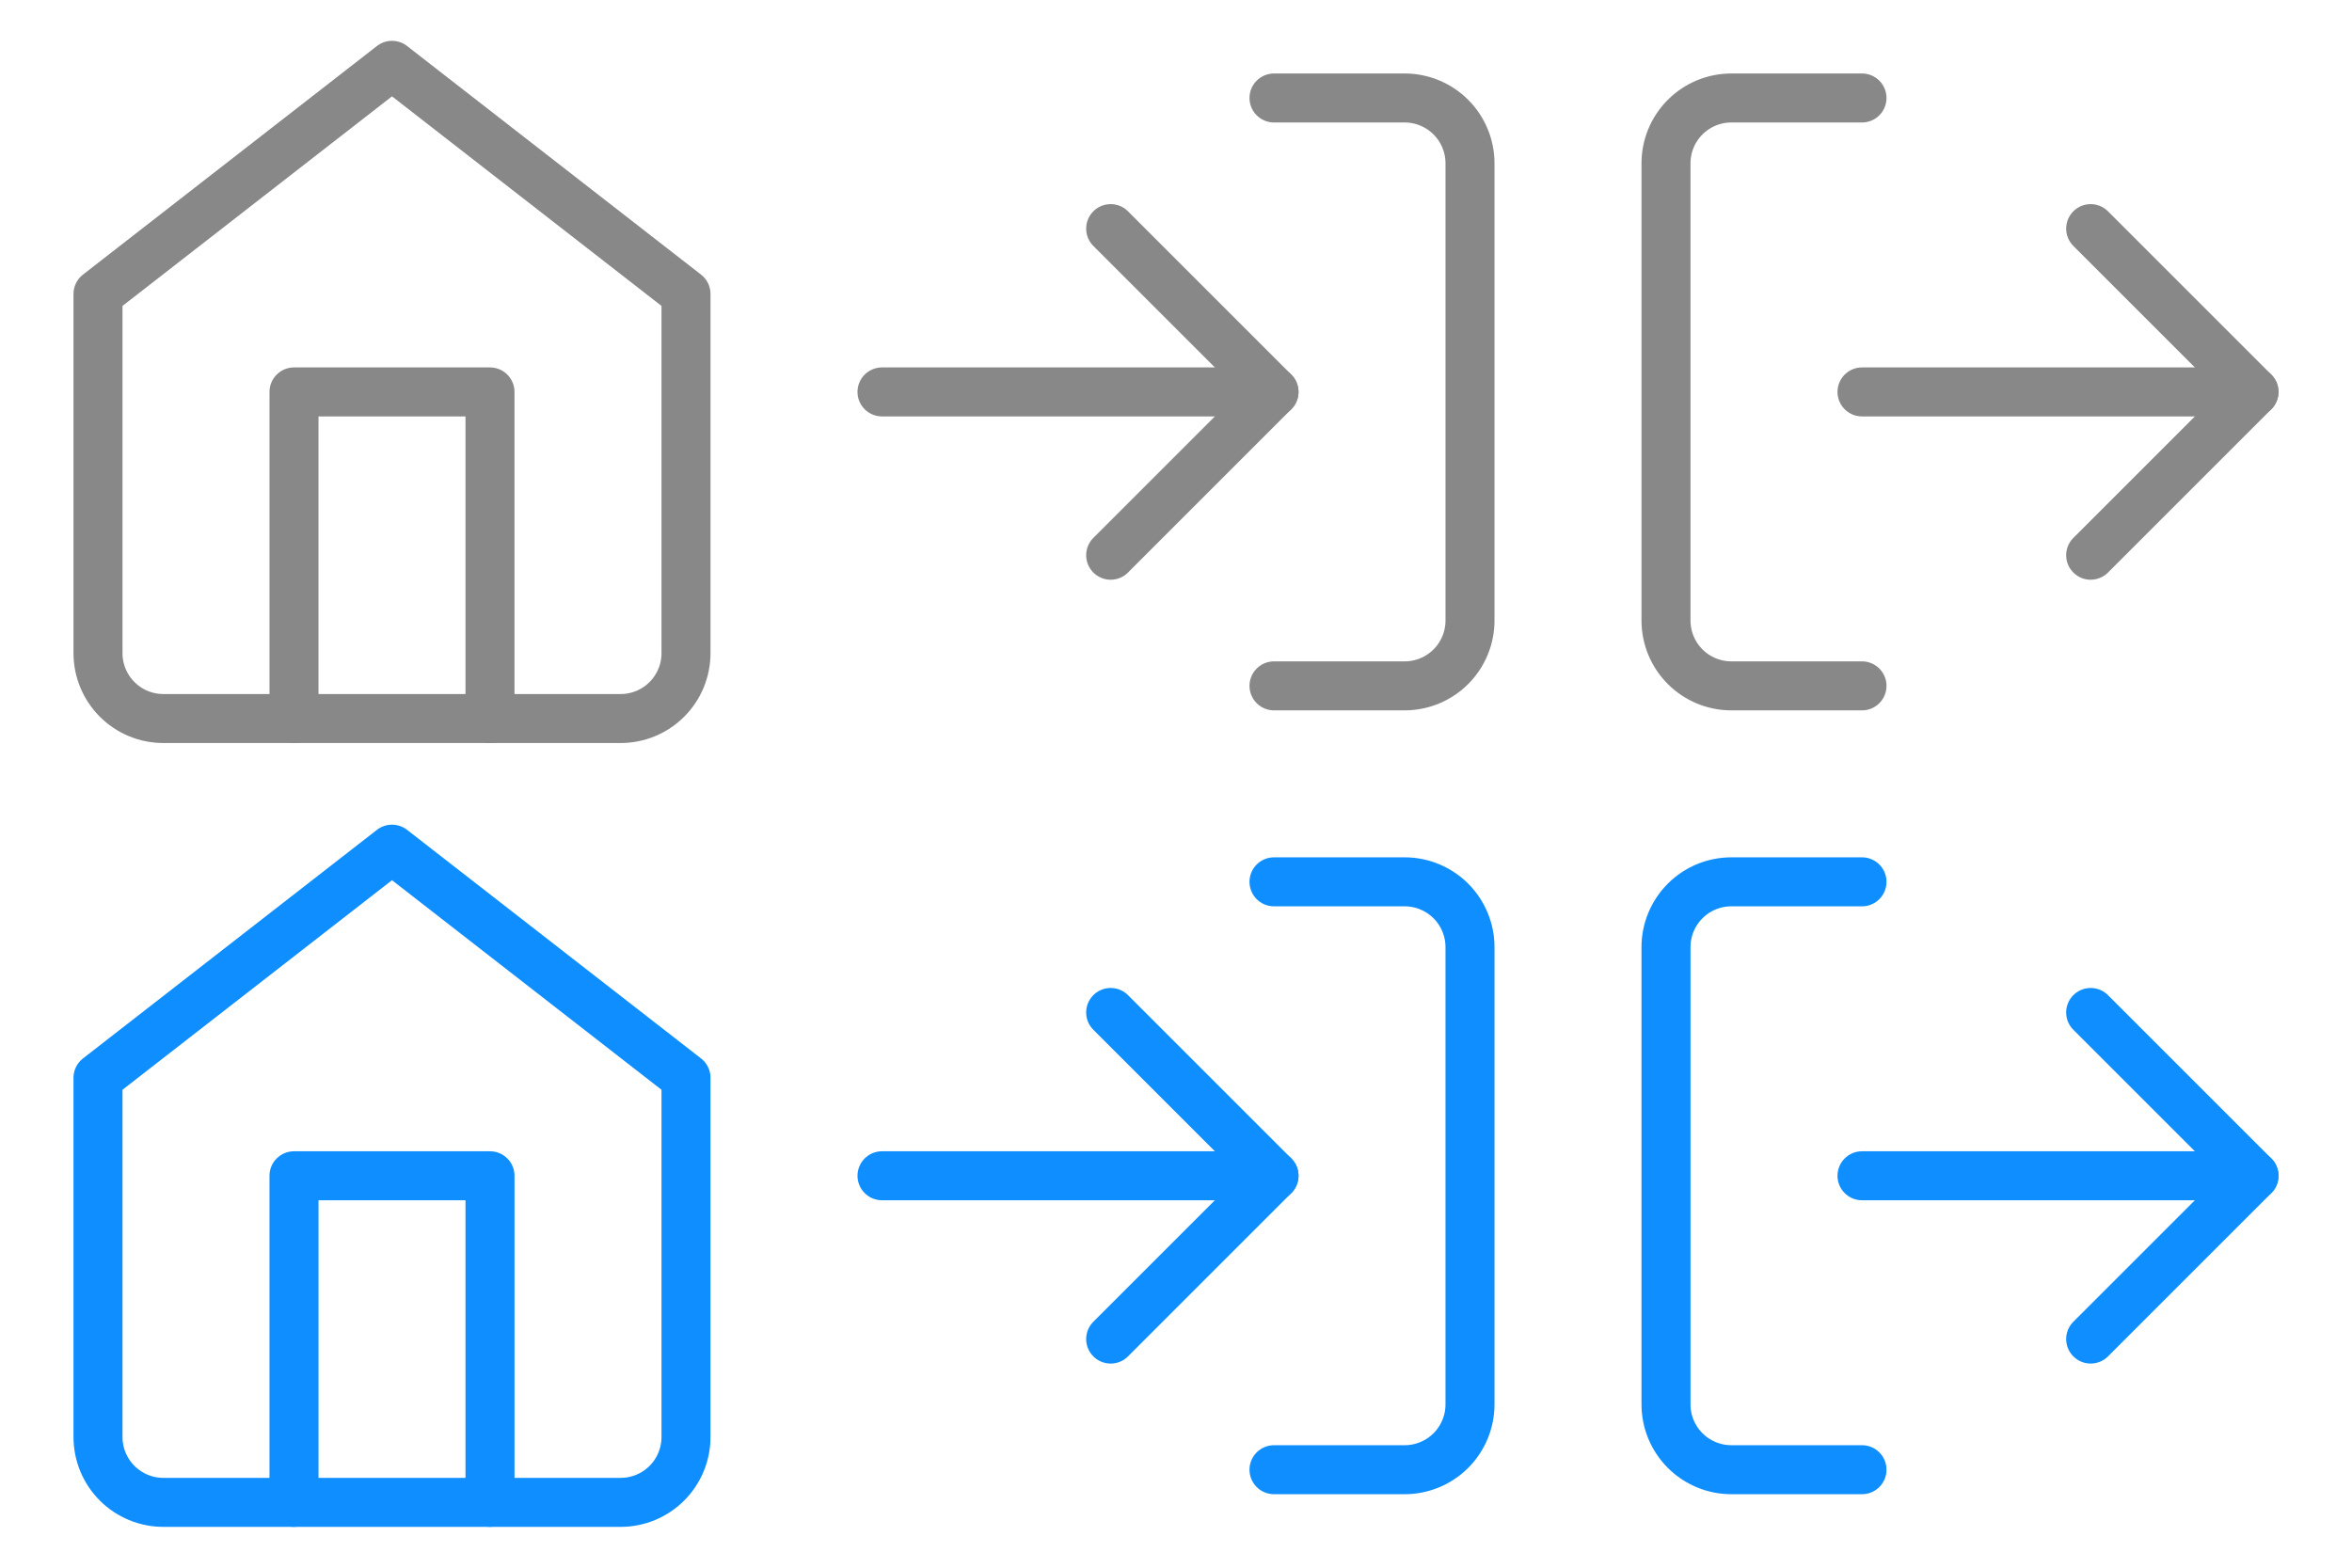
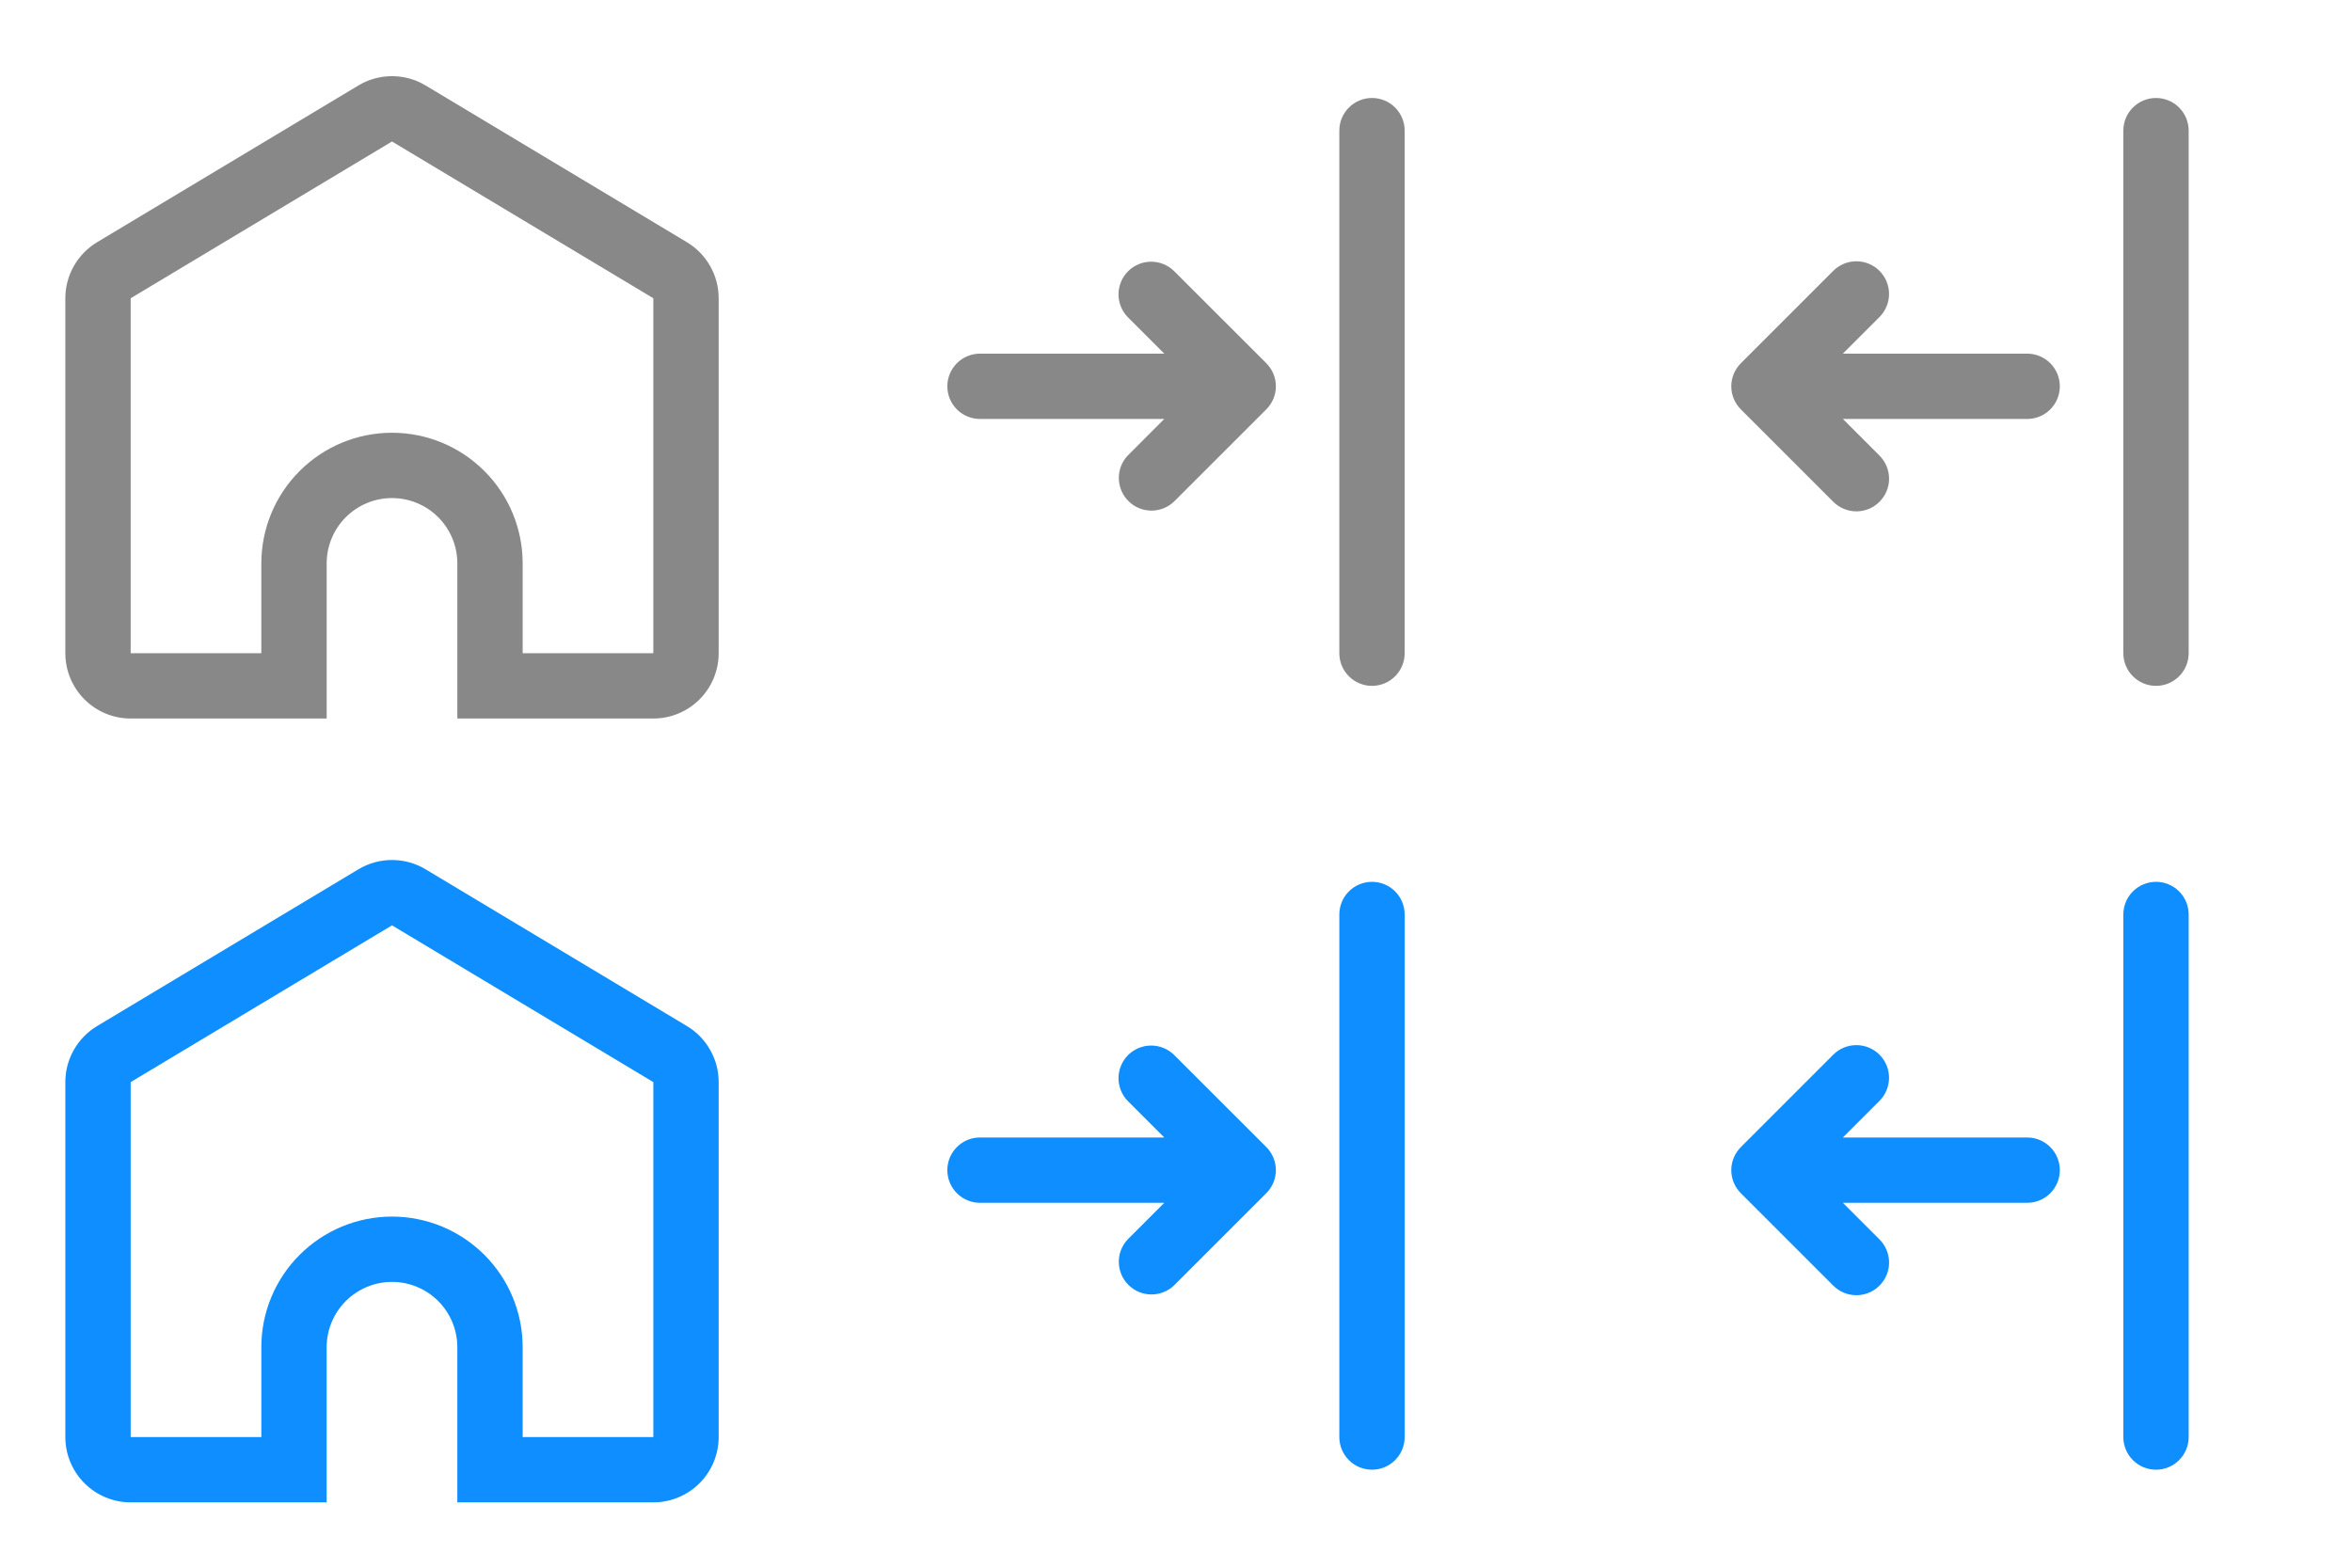
<svg xmlns="http://www.w3.org/2000/svg" width="72" height="48" viewBox="0 0 72 48" fill="none">
-   <path d="M57 45H53C52.47 45 51.961 44.789 51.586 44.414C51.211 44.039 51 43.53 51 43V29C51 28.47 51.211 27.961 51.586 27.586C51.961 27.211 52.47 27 53 27H57" stroke="#0E8EFF" stroke-width="1.5" stroke-linecap="round" stroke-linejoin="round" />
-   <path d="M64 41L69 36L64 31" stroke="#0E8EFF" stroke-width="1.5" stroke-linecap="round" stroke-linejoin="round" />
-   <path d="M69 36H57" stroke="#0E8EFF" stroke-width="1.5" stroke-linecap="round" stroke-linejoin="round" />
-   <path d="M57 21H53C52.47 21 51.961 20.789 51.586 20.414C51.211 20.039 51 19.53 51 19V5C51 4.47 51.211 3.961 51.586 3.586C51.961 3.211 52.47 3 53 3H57" stroke="#888888" stroke-width="1.5" stroke-linecap="round" stroke-linejoin="round" />
-   <path d="M64 17L69 12L64 7" stroke="#888888" stroke-width="1.5" stroke-linecap="round" stroke-linejoin="round" />
-   <path d="M69 12H57" stroke="#888888" stroke-width="1.5" stroke-linecap="round" stroke-linejoin="round" />
-   <path d="M39 27H43C43.53 27 44.039 27.211 44.414 27.586C44.789 27.961 45 28.47 45 29V43C45 43.53 44.789 44.039 44.414 44.414C44.039 44.789 43.53 45 43 45H39" stroke="#0E8EFF" stroke-width="1.5" stroke-linecap="round" stroke-linejoin="round" />
-   <path d="M34 41L39 36L34 31" stroke="#0E8EFF" stroke-width="1.5" stroke-linecap="round" stroke-linejoin="round" />
-   <path d="M39 36H27" stroke="#0E8EFF" stroke-width="1.5" stroke-linecap="round" stroke-linejoin="round" />
-   <path d="M39 3H43C43.53 3 44.039 3.211 44.414 3.586C44.789 3.961 45 4.47 45 5V19C45 19.53 44.789 20.039 44.414 20.414C44.039 20.789 43.53 21 43 21H39" stroke="#888888" stroke-width="1.5" stroke-linecap="round" stroke-linejoin="round" />
-   <path d="M34 17L39 12L34 7" stroke="#888888" stroke-width="1.5" stroke-linecap="round" stroke-linejoin="round" />
-   <path d="M39 12H27" stroke="#888888" stroke-width="1.5" stroke-linecap="round" stroke-linejoin="round" />
-   <path d="M3 33L12 26L21 33V44C21 44.53 20.789 45.039 20.414 45.414C20.039 45.789 19.53 46 19 46H5C4.47 46 3.961 45.789 3.586 45.414C3.211 45.039 3 44.53 3 44V33Z" stroke="#0E8EFF" stroke-width="1.5" stroke-linecap="round" stroke-linejoin="round" />
-   <path d="M9 46V36H15V46" stroke="#0E8EFF" stroke-width="1.5" stroke-linecap="round" stroke-linejoin="round" />
-   <path d="M3 9L12 2L21 9V20C21 20.53 20.789 21.039 20.414 21.414C20.039 21.789 19.53 22 19 22H5C4.47 22 3.961 21.789 3.586 21.414C3.211 21.039 3 20.53 3 20V9Z" stroke="#888888" stroke-width="1.5" stroke-linecap="round" stroke-linejoin="round" />
-   <path d="M9 22V12H15V22" stroke="#888888" stroke-width="1.5" stroke-linecap="round" stroke-linejoin="round" />
+   <path d="M56.414 34.828H62.056C62.187 34.828 62.317 34.854 62.439 34.904C62.56 34.954 62.67 35.028 62.763 35.121C62.856 35.214 62.93 35.324 62.98 35.445C63.03 35.567 63.056 35.697 63.056 35.828C63.056 35.959 63.03 36.089 62.98 36.211C62.93 36.332 62.856 36.442 62.763 36.535C62.67 36.628 62.56 36.702 62.439 36.752C62.317 36.802 62.187 36.828 62.056 36.828H56.414L57.536 37.95C57.724 38.138 57.829 38.392 57.829 38.657C57.829 38.923 57.723 39.177 57.535 39.364C57.348 39.552 57.093 39.657 56.828 39.657C56.563 39.657 56.309 39.552 56.121 39.364L53.293 36.536C53.2 36.443 53.126 36.333 53.075 36.212C53.025 36.09 52.998 35.96 52.998 35.828C52.998 35.697 53.025 35.567 53.075 35.445C53.126 35.324 53.2 35.214 53.293 35.121L56.12 32.293C56.307 32.105 56.562 32 56.827 32C57.092 32 57.347 32.105 57.535 32.292C57.722 32.48 57.828 32.734 57.828 33C57.828 33.265 57.722 33.519 57.535 33.707L56.414 34.828ZM66 27C66.265 27 66.52 27.105 66.707 27.293C66.895 27.48 67 27.735 67 28V44C67 44.265 66.895 44.52 66.707 44.707C66.52 44.895 66.265 45 66 45C65.735 45 65.48 44.895 65.293 44.707C65.105 44.52 65 44.265 65 44V28C65 27.735 65.105 27.48 65.293 27.293C65.48 27.105 65.735 27 66 27V27Z" fill="#0E8EFF" />
+   <path d="M56.414 10.828H62.056C62.187 10.828 62.317 10.854 62.439 10.904C62.56 10.954 62.67 11.028 62.763 11.121C62.856 11.214 62.93 11.324 62.98 11.445C63.03 11.567 63.056 11.697 63.056 11.828C63.056 11.959 63.03 12.089 62.98 12.211C62.93 12.332 62.856 12.442 62.763 12.535C62.67 12.628 62.56 12.702 62.439 12.752C62.317 12.802 62.187 12.828 62.056 12.828H56.414L57.536 13.95C57.724 14.138 57.829 14.392 57.829 14.657C57.829 14.923 57.723 15.177 57.535 15.364C57.348 15.552 57.093 15.657 56.828 15.657C56.563 15.657 56.309 15.552 56.121 15.364L53.293 12.536C53.2 12.443 53.126 12.333 53.075 12.212C53.025 12.09 52.998 11.96 52.998 11.829C52.998 11.697 53.025 11.567 53.075 11.445C53.126 11.324 53.2 11.214 53.293 11.121L56.12 8.293C56.307 8.105 56.562 8 56.827 8C57.092 8 57.347 8.105 57.535 8.293C57.722 8.48 57.828 8.734 57.828 9C57.828 9.265 57.722 9.519 57.535 9.707L56.414 10.828ZM66 3C66.265 3 66.52 3.105 66.707 3.293C66.895 3.48 67 3.735 67 4V20C67 20.265 66.895 20.52 66.707 20.707C66.52 20.895 66.265 21 66 21C65.735 21 65.48 20.895 65.293 20.707C65.105 20.52 65 20.265 65 20V4C65 3.735 65.105 3.48 65.293 3.293C65.48 3.105 65.735 3 66 3V3Z" fill="#888888" />
+   <path d="M35.641 36.828H30C29.735 36.828 29.48 36.723 29.293 36.535C29.105 36.348 29 36.093 29 35.828C29 35.563 29.105 35.308 29.293 35.121C29.48 34.933 29.735 34.828 30 34.828H35.641L34.521 33.708C34.339 33.52 34.238 33.267 34.24 33.005C34.242 32.743 34.347 32.492 34.532 32.306C34.718 32.121 34.968 32.015 35.23 32.013C35.493 32.01 35.745 32.111 35.934 32.293L38.763 35.12C38.856 35.213 38.93 35.323 38.981 35.444C39.032 35.566 39.057 35.696 39.057 35.828C39.057 35.959 39.032 36.089 38.981 36.211C38.93 36.332 38.856 36.442 38.763 36.535L35.934 39.363C35.745 39.541 35.494 39.638 35.234 39.634C34.974 39.63 34.726 39.525 34.543 39.341C34.359 39.158 34.254 38.91 34.25 38.65C34.245 38.391 34.342 38.139 34.52 37.95L35.641 36.828ZM42 27C42.265 27 42.52 27.105 42.707 27.293C42.895 27.48 43 27.735 43 28V44C43 44.265 42.895 44.52 42.707 44.707C42.52 44.895 42.265 45 42 45C41.735 45 41.48 44.895 41.293 44.707C41.105 44.52 41 44.265 41 44V28C41 27.735 41.105 27.48 41.293 27.293C41.48 27.105 41.735 27 42 27V27Z" fill="#0E8EFF" />
+   <path d="M35.641 12.828H30C29.735 12.828 29.48 12.723 29.293 12.535C29.105 12.348 29 12.093 29 11.828C29 11.563 29.105 11.308 29.293 11.121C29.48 10.933 29.735 10.828 30 10.828H35.641L34.521 9.708C34.339 9.52 34.238 9.267 34.24 9.005C34.242 8.743 34.347 8.492 34.532 8.306C34.718 8.121 34.968 8.015 35.23 8.013C35.493 8.01 35.745 8.111 35.934 8.293L38.763 11.12C38.856 11.213 38.93 11.323 38.981 11.444C39.032 11.566 39.057 11.696 39.057 11.828C39.057 11.959 39.032 12.089 38.981 12.211C38.93 12.332 38.856 12.442 38.763 12.535L35.934 15.363C35.745 15.541 35.494 15.638 35.234 15.634C34.974 15.63 34.726 15.525 34.543 15.341C34.359 15.158 34.254 14.91 34.25 14.65C34.245 14.391 34.342 14.139 34.52 13.95L35.641 12.828ZM42 3C42.265 3 42.52 3.105 42.707 3.293C42.895 3.48 43 3.735 43 4V20C43 20.265 42.895 20.52 42.707 20.707C42.52 20.895 42.265 21 42 21C41.735 21 41.48 20.895 41.293 20.707C41.105 20.52 41 20.265 41 20V4C41 3.735 41.105 3.48 41.293 3.293C41.48 3.105 41.735 3 42 3V3Z" fill="#888888" />
+   <path d="M20 44V33.132L12 28.332L4 33.132V44H8V41.25C8 40.189 8.421 39.172 9.172 38.422C9.922 37.671 10.939 37.25 12 37.25C13.061 37.25 14.078 37.671 14.828 38.422C15.579 39.172 16 40.189 16 41.25V44H20ZM14 46V41.25C14 40.72 13.789 40.211 13.414 39.836C13.039 39.461 12.53 39.25 12 39.25C11.47 39.25 10.961 39.461 10.586 39.836C10.211 40.211 10 40.72 10 41.25V46H4C3.47 46 2.961 45.789 2.586 45.414C2.211 45.039 2 44.53 2 44V33.132C2 32.787 2.089 32.447 2.26 32.147C2.43 31.846 2.675 31.595 2.971 31.417L10.971 26.617C11.282 26.43 11.637 26.332 12 26.332C12.363 26.332 12.718 26.43 13.029 26.617L21.029 31.417C21.325 31.595 21.57 31.846 21.74 32.147C21.911 32.447 22 32.787 22 33.132V44C22 44.53 21.789 45.039 21.414 45.414C21.039 45.789 20.53 46 20 46H14Z" fill="#0E8EFF" />
+   <path d="M20 20V9.132L12 4.332L4 9.132V20H8V17.25C8 16.189 8.421 15.172 9.172 14.422C9.922 13.671 10.939 13.25 12 13.25C13.061 13.25 14.078 13.671 14.828 14.422C15.579 15.172 16 16.189 16 17.25V20H20ZM14 22V17.25C14 16.72 13.789 16.211 13.414 15.836C13.039 15.461 12.53 15.25 12 15.25C11.47 15.25 10.961 15.461 10.586 15.836C10.211 16.211 10 16.72 10 17.25V22H4C3.47 22 2.961 21.789 2.586 21.414C2.211 21.039 2 20.53 2 20V9.132C2 8.787 2.089 8.447 2.26 8.147C2.43 7.846 2.675 7.595 2.971 7.417L10.971 2.617C11.282 2.43 11.637 2.332 12 2.332C12.363 2.332 12.718 2.43 13.029 2.617L21.029 7.417C21.325 7.595 21.57 7.846 21.74 8.147C21.911 8.447 22 8.787 22 9.132V20C22 20.53 21.789 21.039 21.414 21.414C21.039 21.789 20.53 22 20 22H14Z" fill="#888888" />
</svg>
